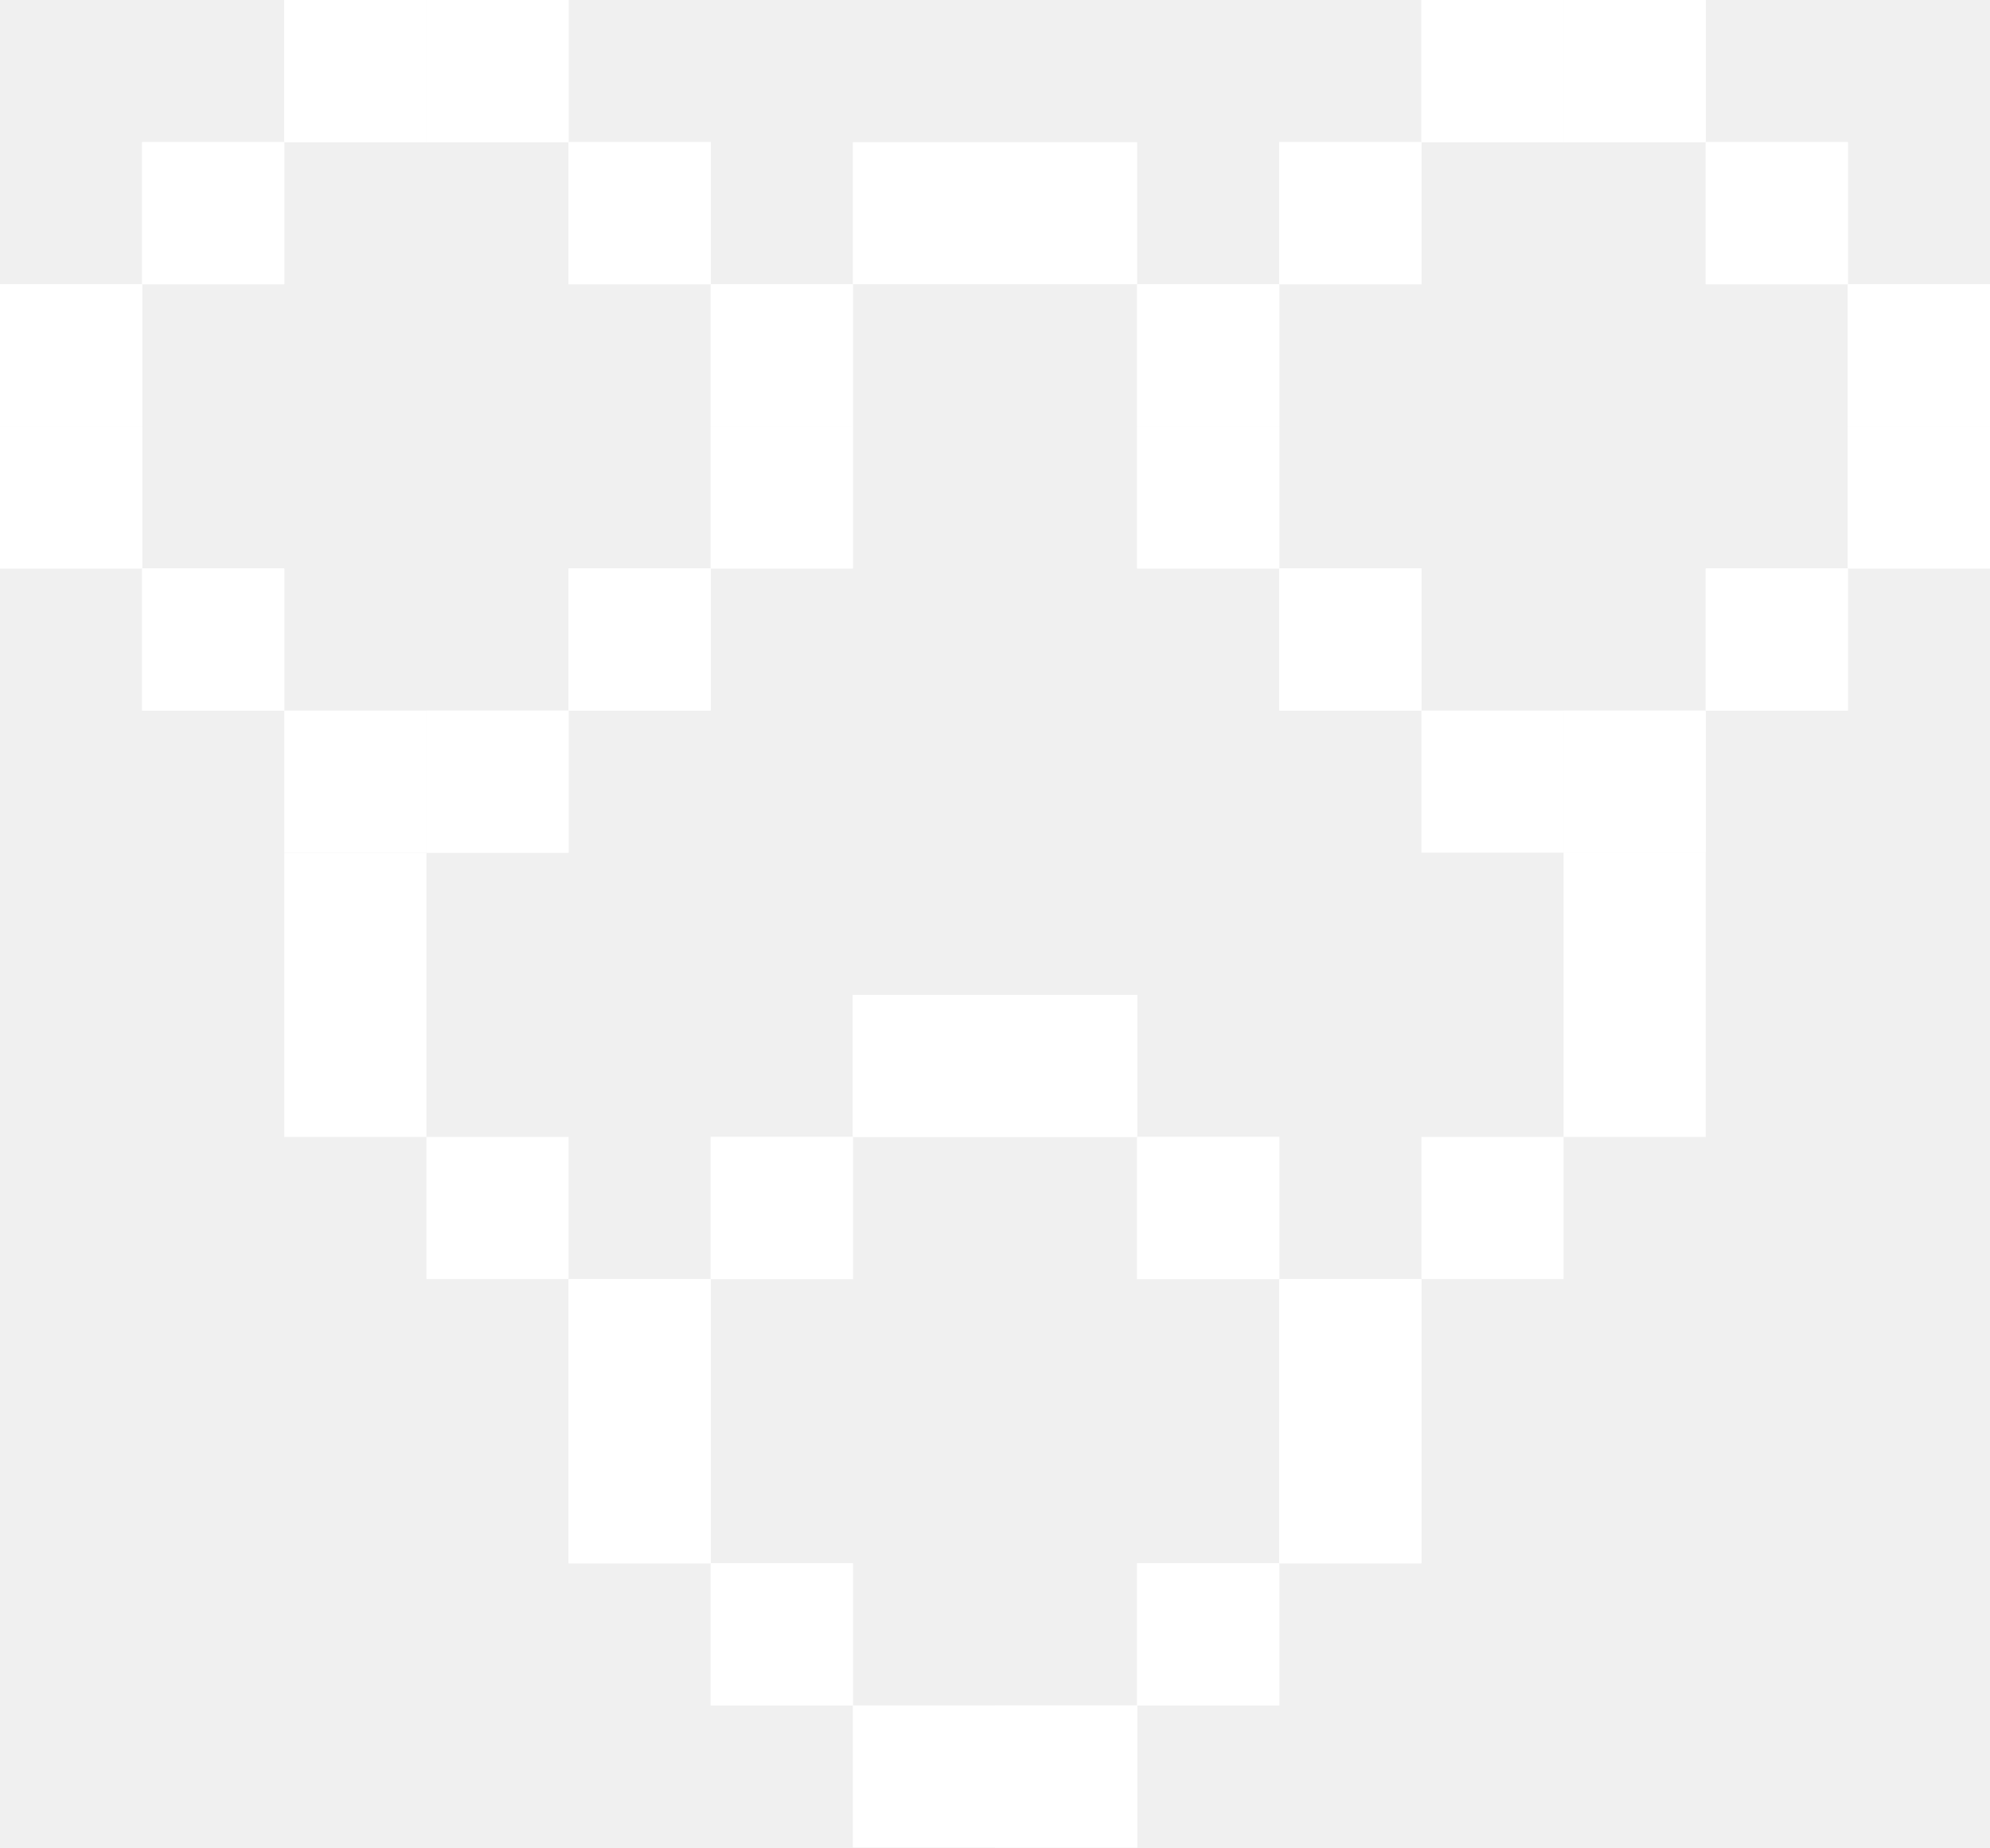
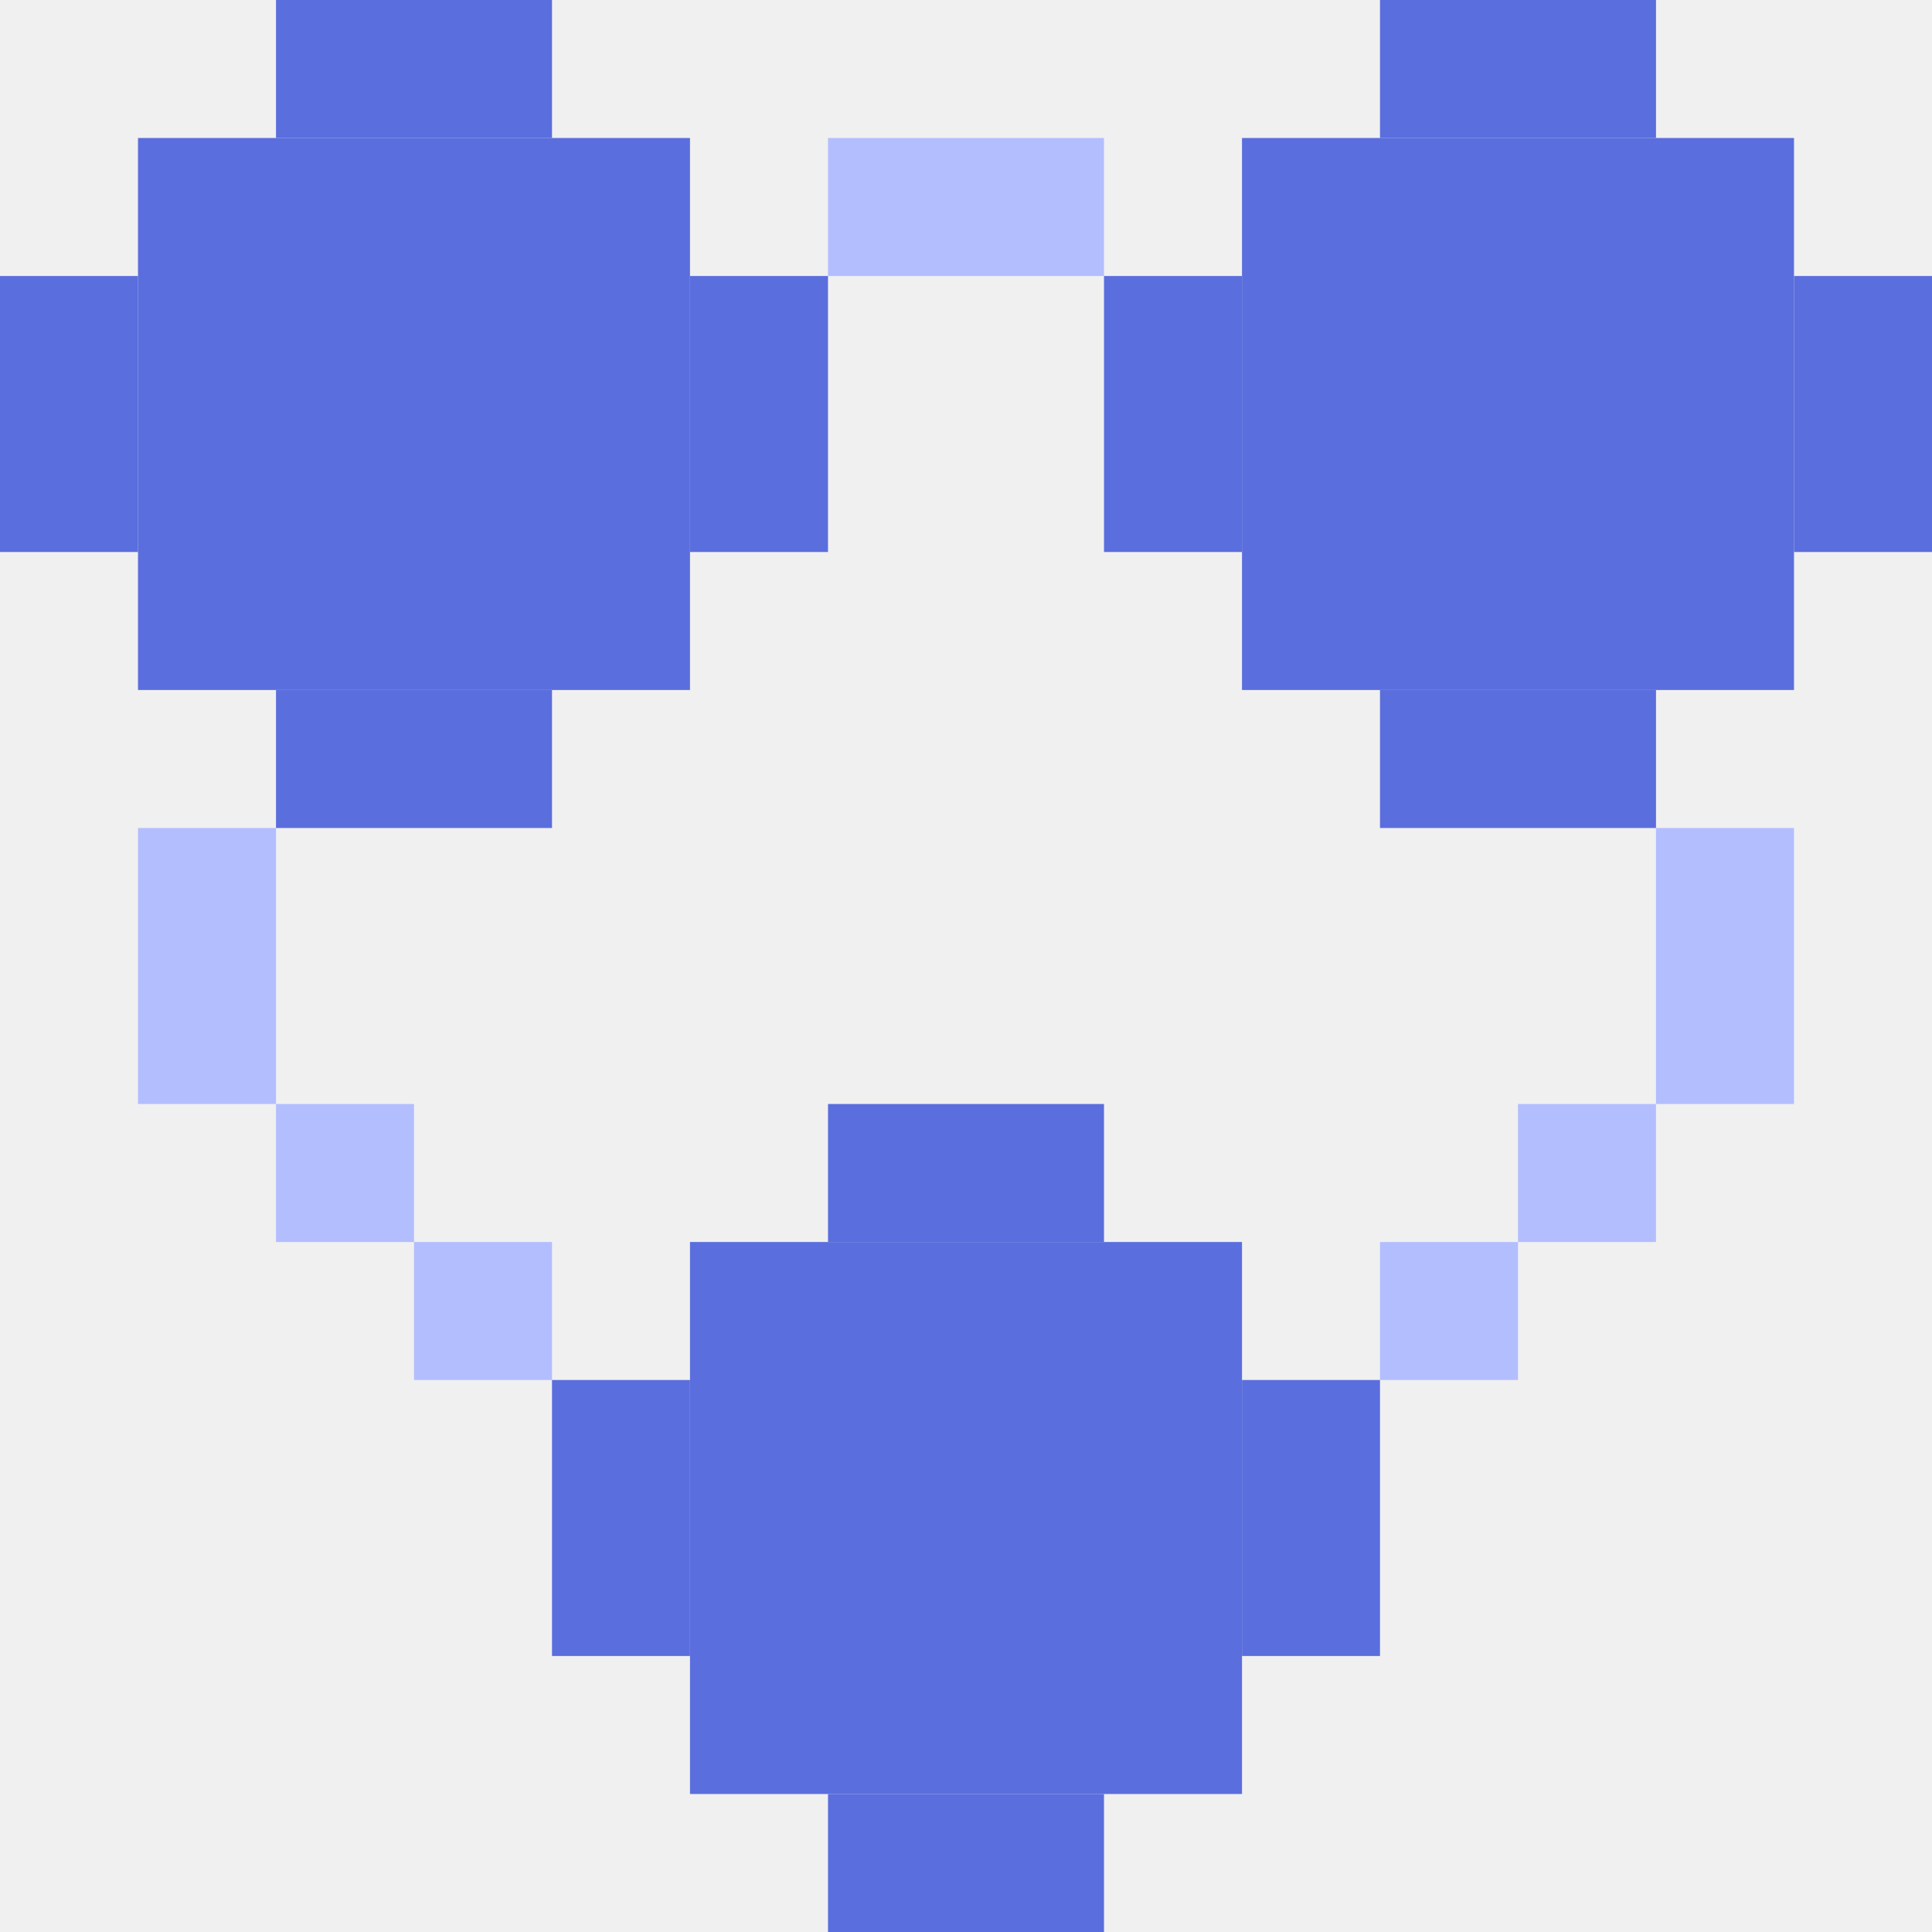
- <svg xmlns="http://www.w3.org/2000/svg" width="168" height="156" viewBox="0 0 168 156" fill="none">
-   <path d="M168 36L168 24L156 24L156 36L168 36Z" fill="white" />
-   <path d="M156 24L156 12L144 12L144 24L156 24Z" fill="white" />
-   <path d="M168 48L168 36L156 36L156 48L168 48Z" fill="white" />
-   <path d="M144 72L144 60L132 60L132 72L144 72Z" fill="white" />
-   <path d="M156 60L156 48L144 48L144 60L156 60Z" fill="white" />
-   <path d="M108 48L108 60L120 60L120 48L108 48Z" fill="white" />
-   <path d="M108 12L108 24L120 24L120 12L108 12Z" fill="white" />
-   <path d="M96 36L96 48L108 48L108 36L96 36Z" fill="white" />
-   <path d="M96 24L96 36L108 36L108 24L96 24Z" fill="white" />
-   <path d="M132 5.24537e-07L120 0L120 12L132 12L132 5.24537e-07Z" fill="white" />
-   <path d="M144 5.24537e-07L132 0L132 12L144 12L144 5.24537e-07Z" fill="white" />
-   <path d="M168 36L168 24L156 24L156 36L168 36Z" fill="white" />
-   <path d="M156 24L156 12L144 12L144 24L156 24Z" fill="white" />
-   <path d="M168 48L168 36L156 36L156 48L168 48Z" fill="white" />
-   <path d="M144 72L144 60L132 60L132 72L144 72Z" fill="white" />
-   <path d="M132 72L132 60L120 60L120 72L132 72Z" fill="white" />
-   <path d="M156 60L156 48L144 48L144 60L156 60Z" fill="white" />
-   <path d="M108 48L108 60L120 60L120 48L108 48Z" fill="white" />
-   <path d="M108 12L108 24L120 24L120 12L108 12Z" fill="white" />
-   <path d="M96 36L96 48L108 48L108 36L96 36Z" fill="white" />
-   <path d="M96 24L96 36L108 36L108 24L96 24Z" fill="white" />
-   <path d="M132 5.24537e-07L120 0L120 12L132 12L132 5.24537e-07Z" fill="white" />
-   <path d="M144 5.24537e-07L132 0L132 12L144 12L144 5.24537e-07Z" fill="white" />
-   <path d="M72 36L72 24L60 24L60 36L72 36Z" fill="white" />
-   <path d="M60 24L60 12L48 12L48 24L60 24Z" fill="white" />
-   <path d="M72 48L72 36L60 36L60 48L72 48Z" fill="white" />
-   <path d="M48 72L48 60L36 60L36 72L48 72Z" fill="white" />
-   <path d="M60 60L60 48L48 48L48 60L60 60Z" fill="white" />
-   <path d="M12 48L12 60L24 60L24 48L12 48Z" fill="white" />
-   <path d="M12 12L12 24L24 24L24 12L12 12Z" fill="white" />
-   <path d="M5.24537e-07 36L0 48L12 48L12 36L5.24537e-07 36Z" fill="white" />
-   <path d="M5.24537e-07 24L0 36L12 36L12 24L5.24537e-07 24Z" fill="white" />
-   <path d="M36 5.24537e-07L24 0L24 12L36 12L36 5.24537e-07Z" fill="white" />
-   <path d="M48 5.24537e-07L36 0L36 12L48 12L48 5.24537e-07Z" fill="white" />
-   <path d="M72 36L72 24L60 24L60 36L72 36Z" fill="white" />
-   <path d="M60 24L60 12L48 12L48 24L60 24Z" fill="white" />
-   <path d="M72 48L72 36L60 36L60 48L72 48Z" fill="white" />
-   <path d="M48 72L48 60L36 60L36 72L48 72Z" fill="white" />
-   <path d="M36 72L36 60L24 60L24 72L36 72Z" fill="white" />
-   <path d="M60 60L60 48L48 48L48 60L60 60Z" fill="white" />
-   <path d="M12 48L12 60L24 60L24 48L12 48Z" fill="white" />
-   <path d="M12 12L12 24L24 24L24 12L12 12Z" fill="white" />
-   <path d="M5.24537e-07 36L0 48L12 48L12 36L5.24537e-07 36Z" fill="white" />
-   <path d="M5.24537e-07 24L0 36L12 36L12 24L5.24537e-07 24Z" fill="white" />
-   <path d="M36 5.24537e-07L24 0L24 12L36 12L36 5.24537e-07Z" fill="white" />
-   <path d="M48 5.24537e-07L36 0L36 12L48 12L48 5.24537e-07Z" fill="white" />
-   <path d="M120 120L120 108L108 108L108 120L120 120Z" fill="white" />
-   <path d="M108 108L108 96L96 96L96 108L108 108Z" fill="white" />
-   <path d="M120 132L120 120L108 120L108 132L120 132Z" fill="white" />
-   <path d="M96 156L96 144L84 144L84 156L96 156Z" fill="white" />
-   <path d="M108 144L108 132L96 132L96 144L108 144Z" fill="white" />
-   <path d="M60 132L60 144L72 144L72 132L60 132Z" fill="white" />
-   <path d="M60 96L60 108L72 108L72 96L60 96Z" fill="white" />
-   <path d="M48 120L48 132L60 132L60 120L48 120Z" fill="white" />
-   <path d="M48 108L48 120L60 120L60 108L48 108Z" fill="white" />
-   <path d="M84 84L72 84L72 96L84 96L84 84Z" fill="white" />
-   <path d="M96 84L84 84L84 96L96 96L96 84Z" fill="white" />
-   <path d="M120 120L120 108L108 108L108 120L120 120Z" fill="white" />
-   <path d="M108 108L108 96L96 96L96 108L108 108Z" fill="white" />
-   <path d="M120 132L120 120L108 120L108 132L120 132Z" fill="white" />
-   <path d="M96 156L96 144L84 144L84 156L96 156Z" fill="white" />
-   <path d="M84 156L84 144L72 144L72 156L84 156Z" fill="white" />
-   <path d="M108 144L108 132L96 132L96 144L108 144Z" fill="white" />
-   <path d="M60 132L60 144L72 144L72 132L60 132Z" fill="white" />
-   <path d="M60 96L60 108L72 108L72 96L60 96Z" fill="white" />
-   <path d="M48 120L48 132L60 132L60 120L48 120Z" fill="white" />
-   <path d="M48 108L48 120L60 120L60 108L48 108Z" fill="white" />
-   <path d="M84 84L72 84L72 96L84 96L84 84Z" fill="white" />
-   <path d="M96 84L84 84L84 96L96 96L96 84Z" fill="white" />
-   <path d="M144 84L144 72L132 72L132 84L144 84Z" fill="white" />
-   <path d="M144 96L144 84L132 84L132 96L144 96Z" fill="white" />
-   <path d="M84 12L72 12L72 24L84 24L84 12Z" fill="white" />
-   <path d="M96 12L84 12L84 24L96 24L96 12Z" fill="white" />
-   <path d="M132 108L132 96L120 96L120 108L132 108Z" fill="white" />
-   <path d="M24 84L24 96L36 96L36 84L24 84Z" fill="white" />
-   <path d="M24 72L24 84L36 84L36 72L24 72Z" fill="white" />
-   <path d="M36 96L36 108L48 108L48 96L36 96Z" fill="white" />
+ <svg xmlns="http://www.w3.org/2000/svg" width="14" height="14" viewBox="0 0 14 14" fill="none">
+   <path d="M6 1L6 2L8 2L8 1L6 1Z" fill="#B3BEFF" />
+   <path d="M2 6H1L1 8H2L2 6Z" fill="#B3BEFF" />
+   <path d="M3 8H2L2 9H3L3 8Z" fill="#B3BEFF" />
+   <path d="M12 8H11L11 9H12L12 8Z" fill="#B3BEFF" />
+   <path d="M11 9H10L10 10H11L11 9Z" fill="#B3BEFF" />
+   <path d="M4 9H3L3 10H4L4 9Z" fill="#B3BEFF" />
+   <path d="M13 6H12L12 8H13L13 6Z" fill="#B3BEFF" />
+   <path d="M1 1L1 5L5 5L5 1L1 1Z" fill="#5B6EDD" />
+   <path d="M2 -1.19209e-07L2 1L4 1L4 -2.50267e-08L2 -1.19209e-07Z" fill="#5B6EDD" />
+   <path d="M2 5L2 6L4 6L4 5L2 5Z" fill="#5B6EDD" />
+   <path d="M1 2H0L-1.30344e-08 4H1L1 2Z" fill="#5B6EDD" />
+   <path d="M6 2H5L5 4H6L6 2Z" fill="#5B6EDD" />
+   <path d="M9 1L9 5L13 5L13 1L9 1Z" fill="#5B6EDD" />
+   <path d="M10 -1.19209e-07L10 1L12 1L12 -2.50267e-08L10 -1.19209e-07Z" fill="#5B6EDD" />
+   <path d="M10 5L10 6L12 6L12 5L10 5Z" fill="#5B6EDD" />
+   <path d="M9 2H8L8 4H9L9 2Z" fill="#5B6EDD" />
+   <path d="M14 2H13L13 4H14L14 2Z" fill="#5B6EDD" />
+   <path d="M5 9L5 13L9 13L9 9L5 9Z" fill="#5B6EDD" />
+   <path d="M6 8L6 9L8 9L8 8L6 8Z" fill="#5B6EDD" />
+   <path d="M6 13L6 14L8 14L8 13L6 13Z" fill="#5B6EDD" />
+   <path d="M5 10H4L4 12H5L5 10Z" fill="#5B6EDD" />
+   <path d="M10 10H9L9 12H10L10 10Z" fill="#5B6EDD" />
</svg>
